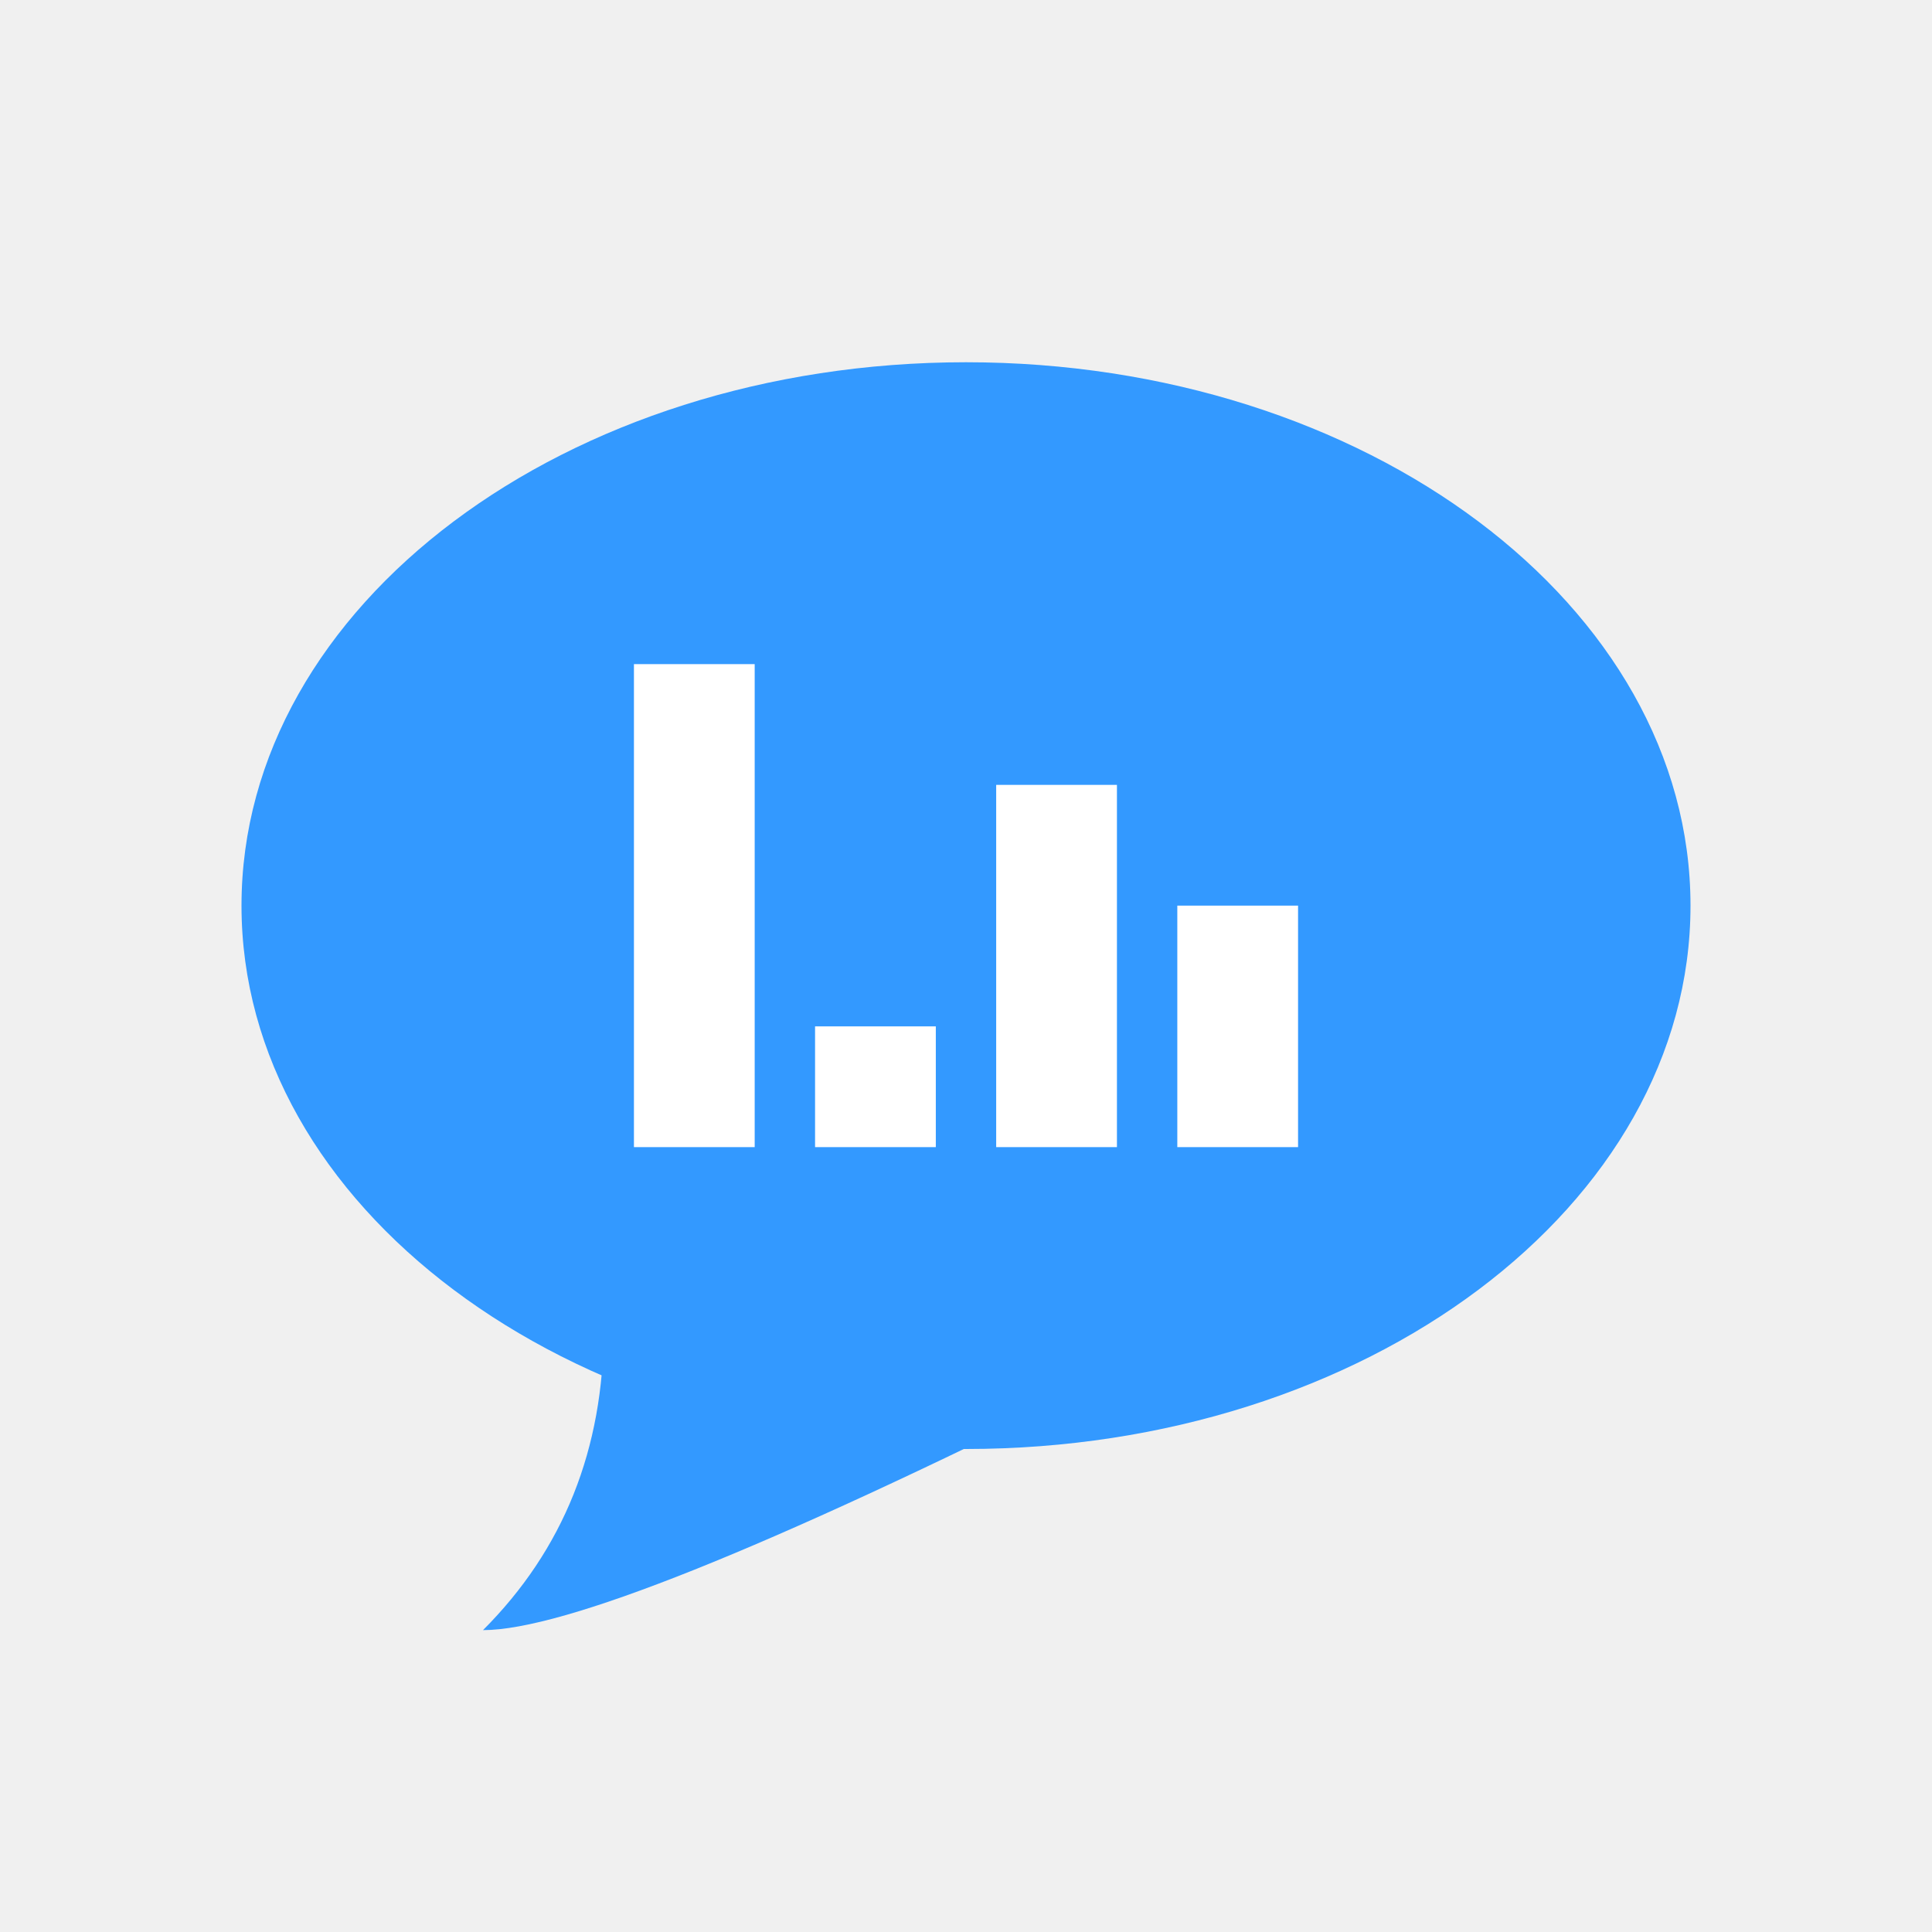
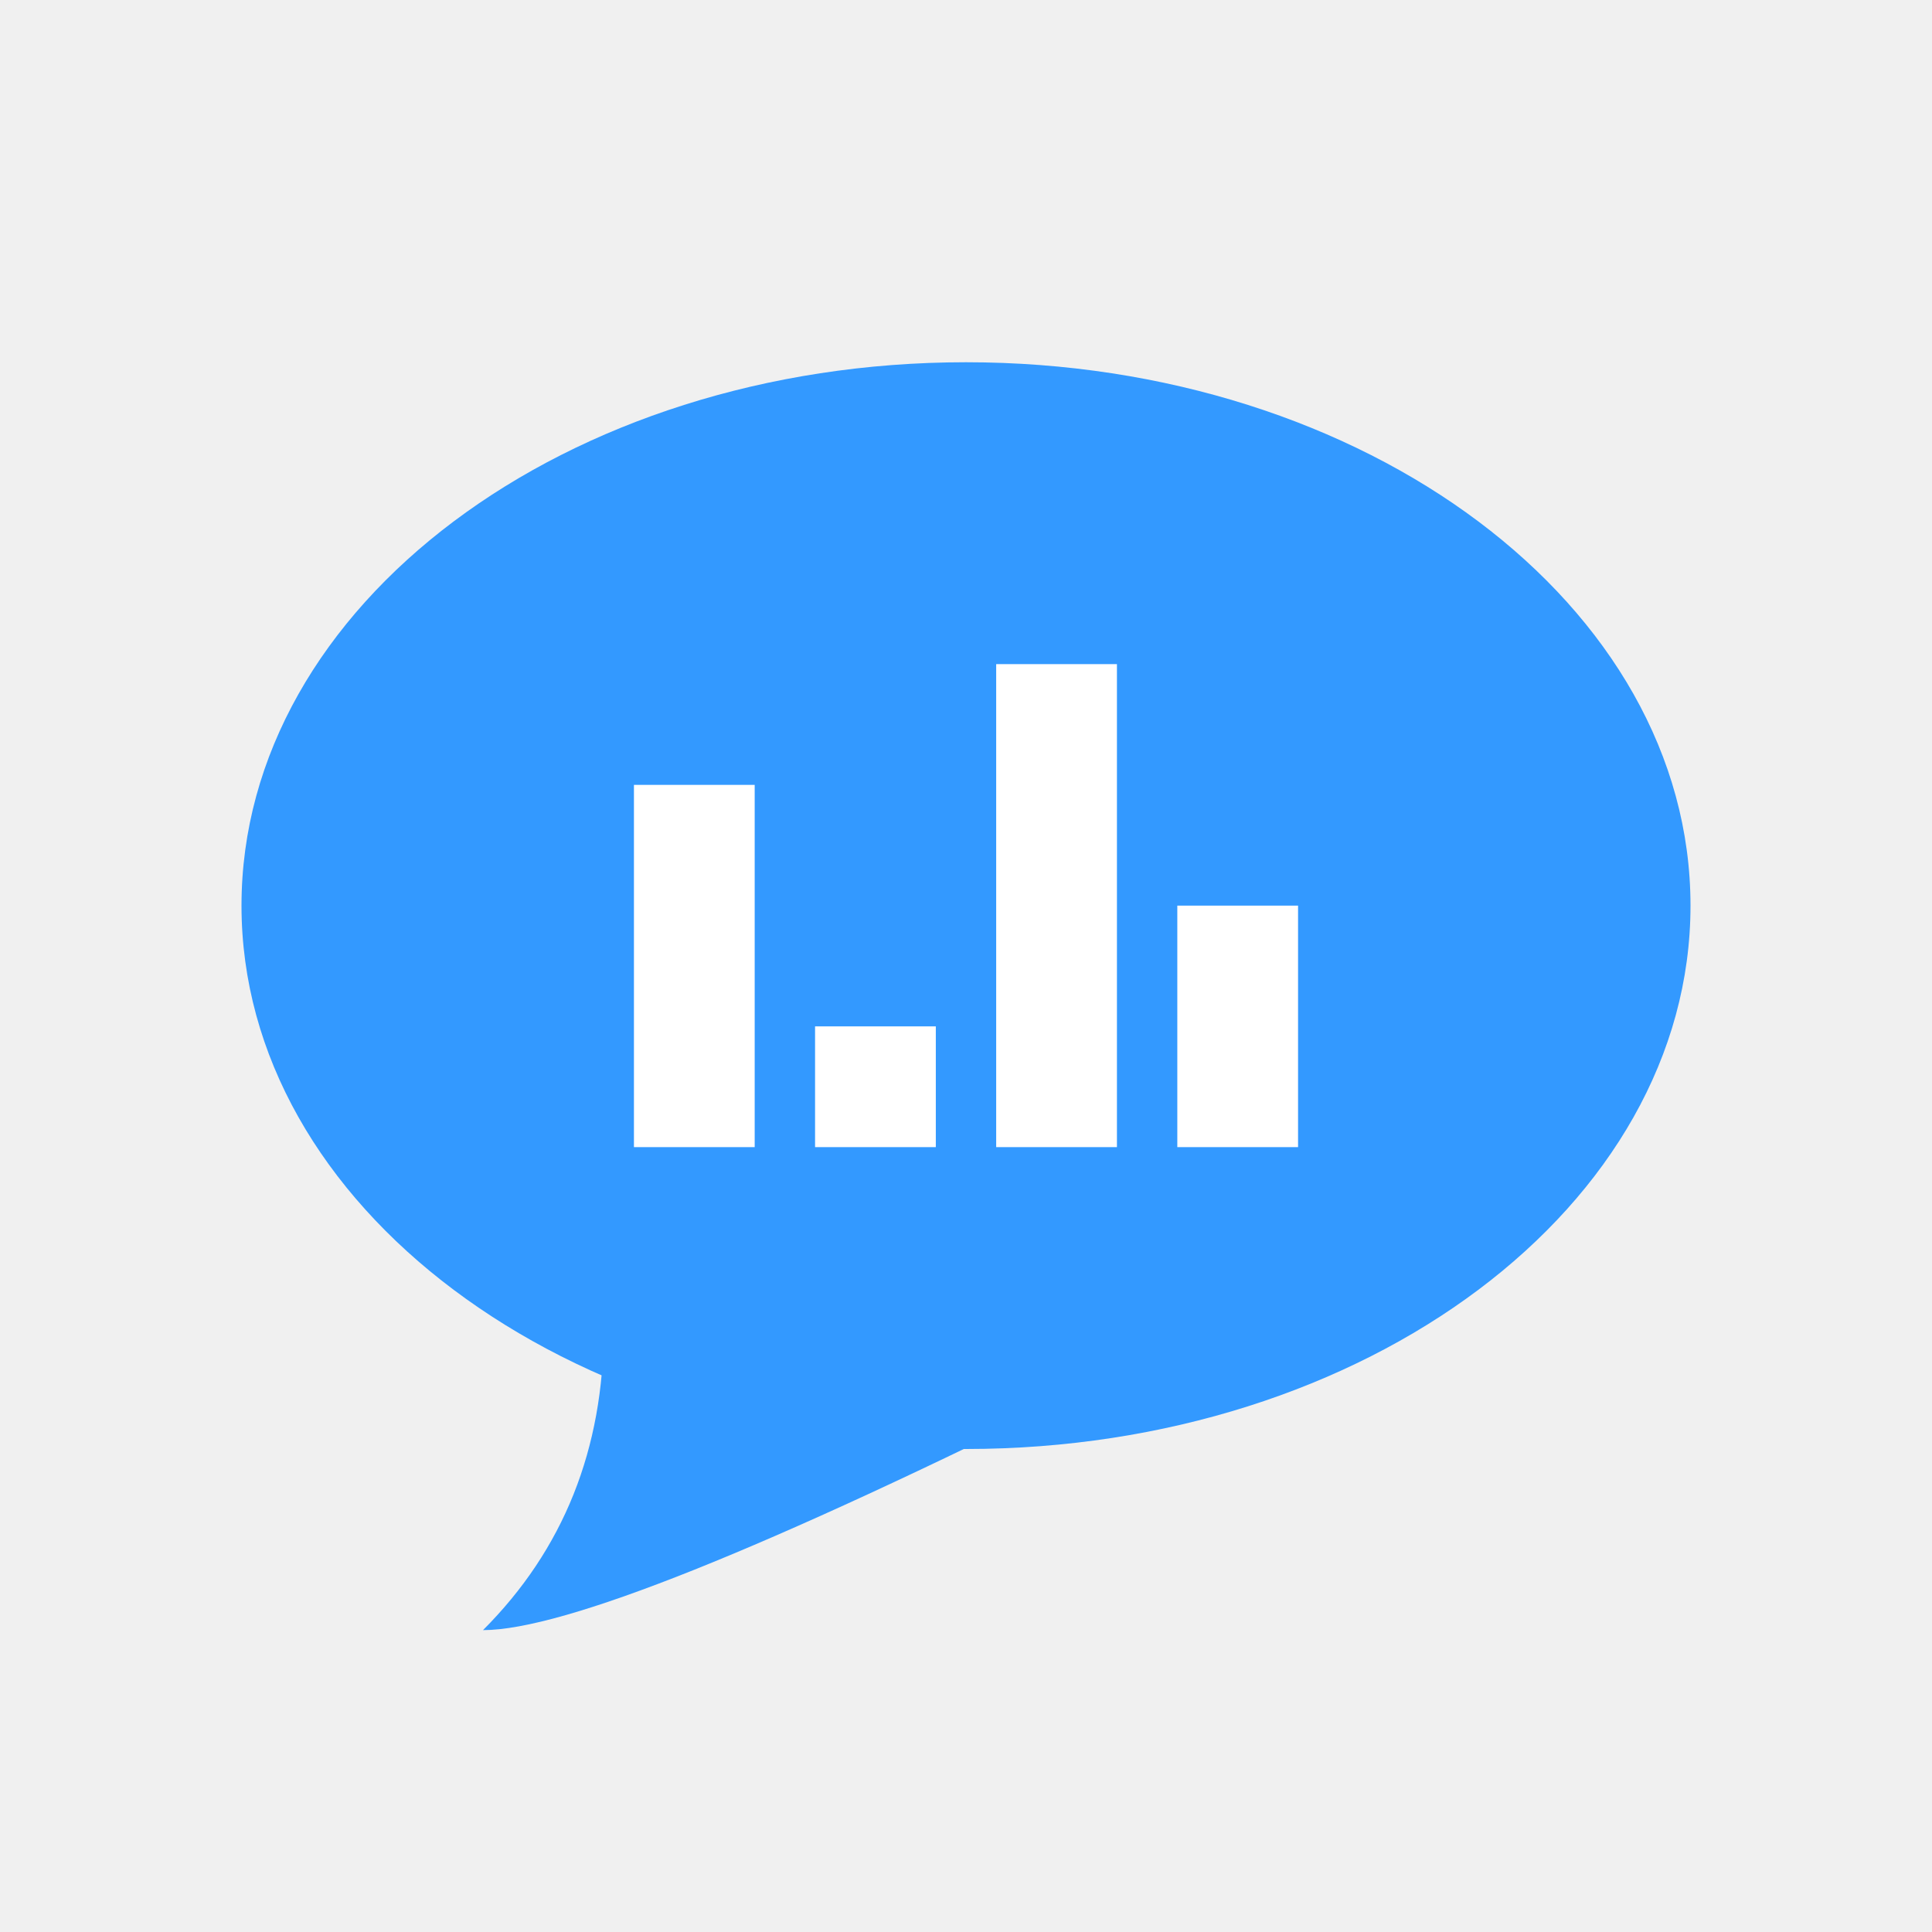
<svg xmlns="http://www.w3.org/2000/svg" viewBox="0 0 320 320">
  <g fill="#39f">
    <path d="M 180,230 Q 100,270 80,270 Q 100,250 100,220 Z" />
    <ellipse cx="160" cy="150" rx="120" ry="90" />
  </g>
  <g fill="#fff" transform="translate(105,110)">
-     <rect x="0" y="0" width="20" height="80" />
+     <rect x="60" y="0" width="20" height="80" />
    <rect x="30" y="60" width="20" height="20" />
-     <rect x="60" y="20" width="20" height="60" />
+     <rect x="0" y="20" width="20" height="60" />
    <rect x="90" y="40" width="20" height="40" />
  </g>
</svg>
